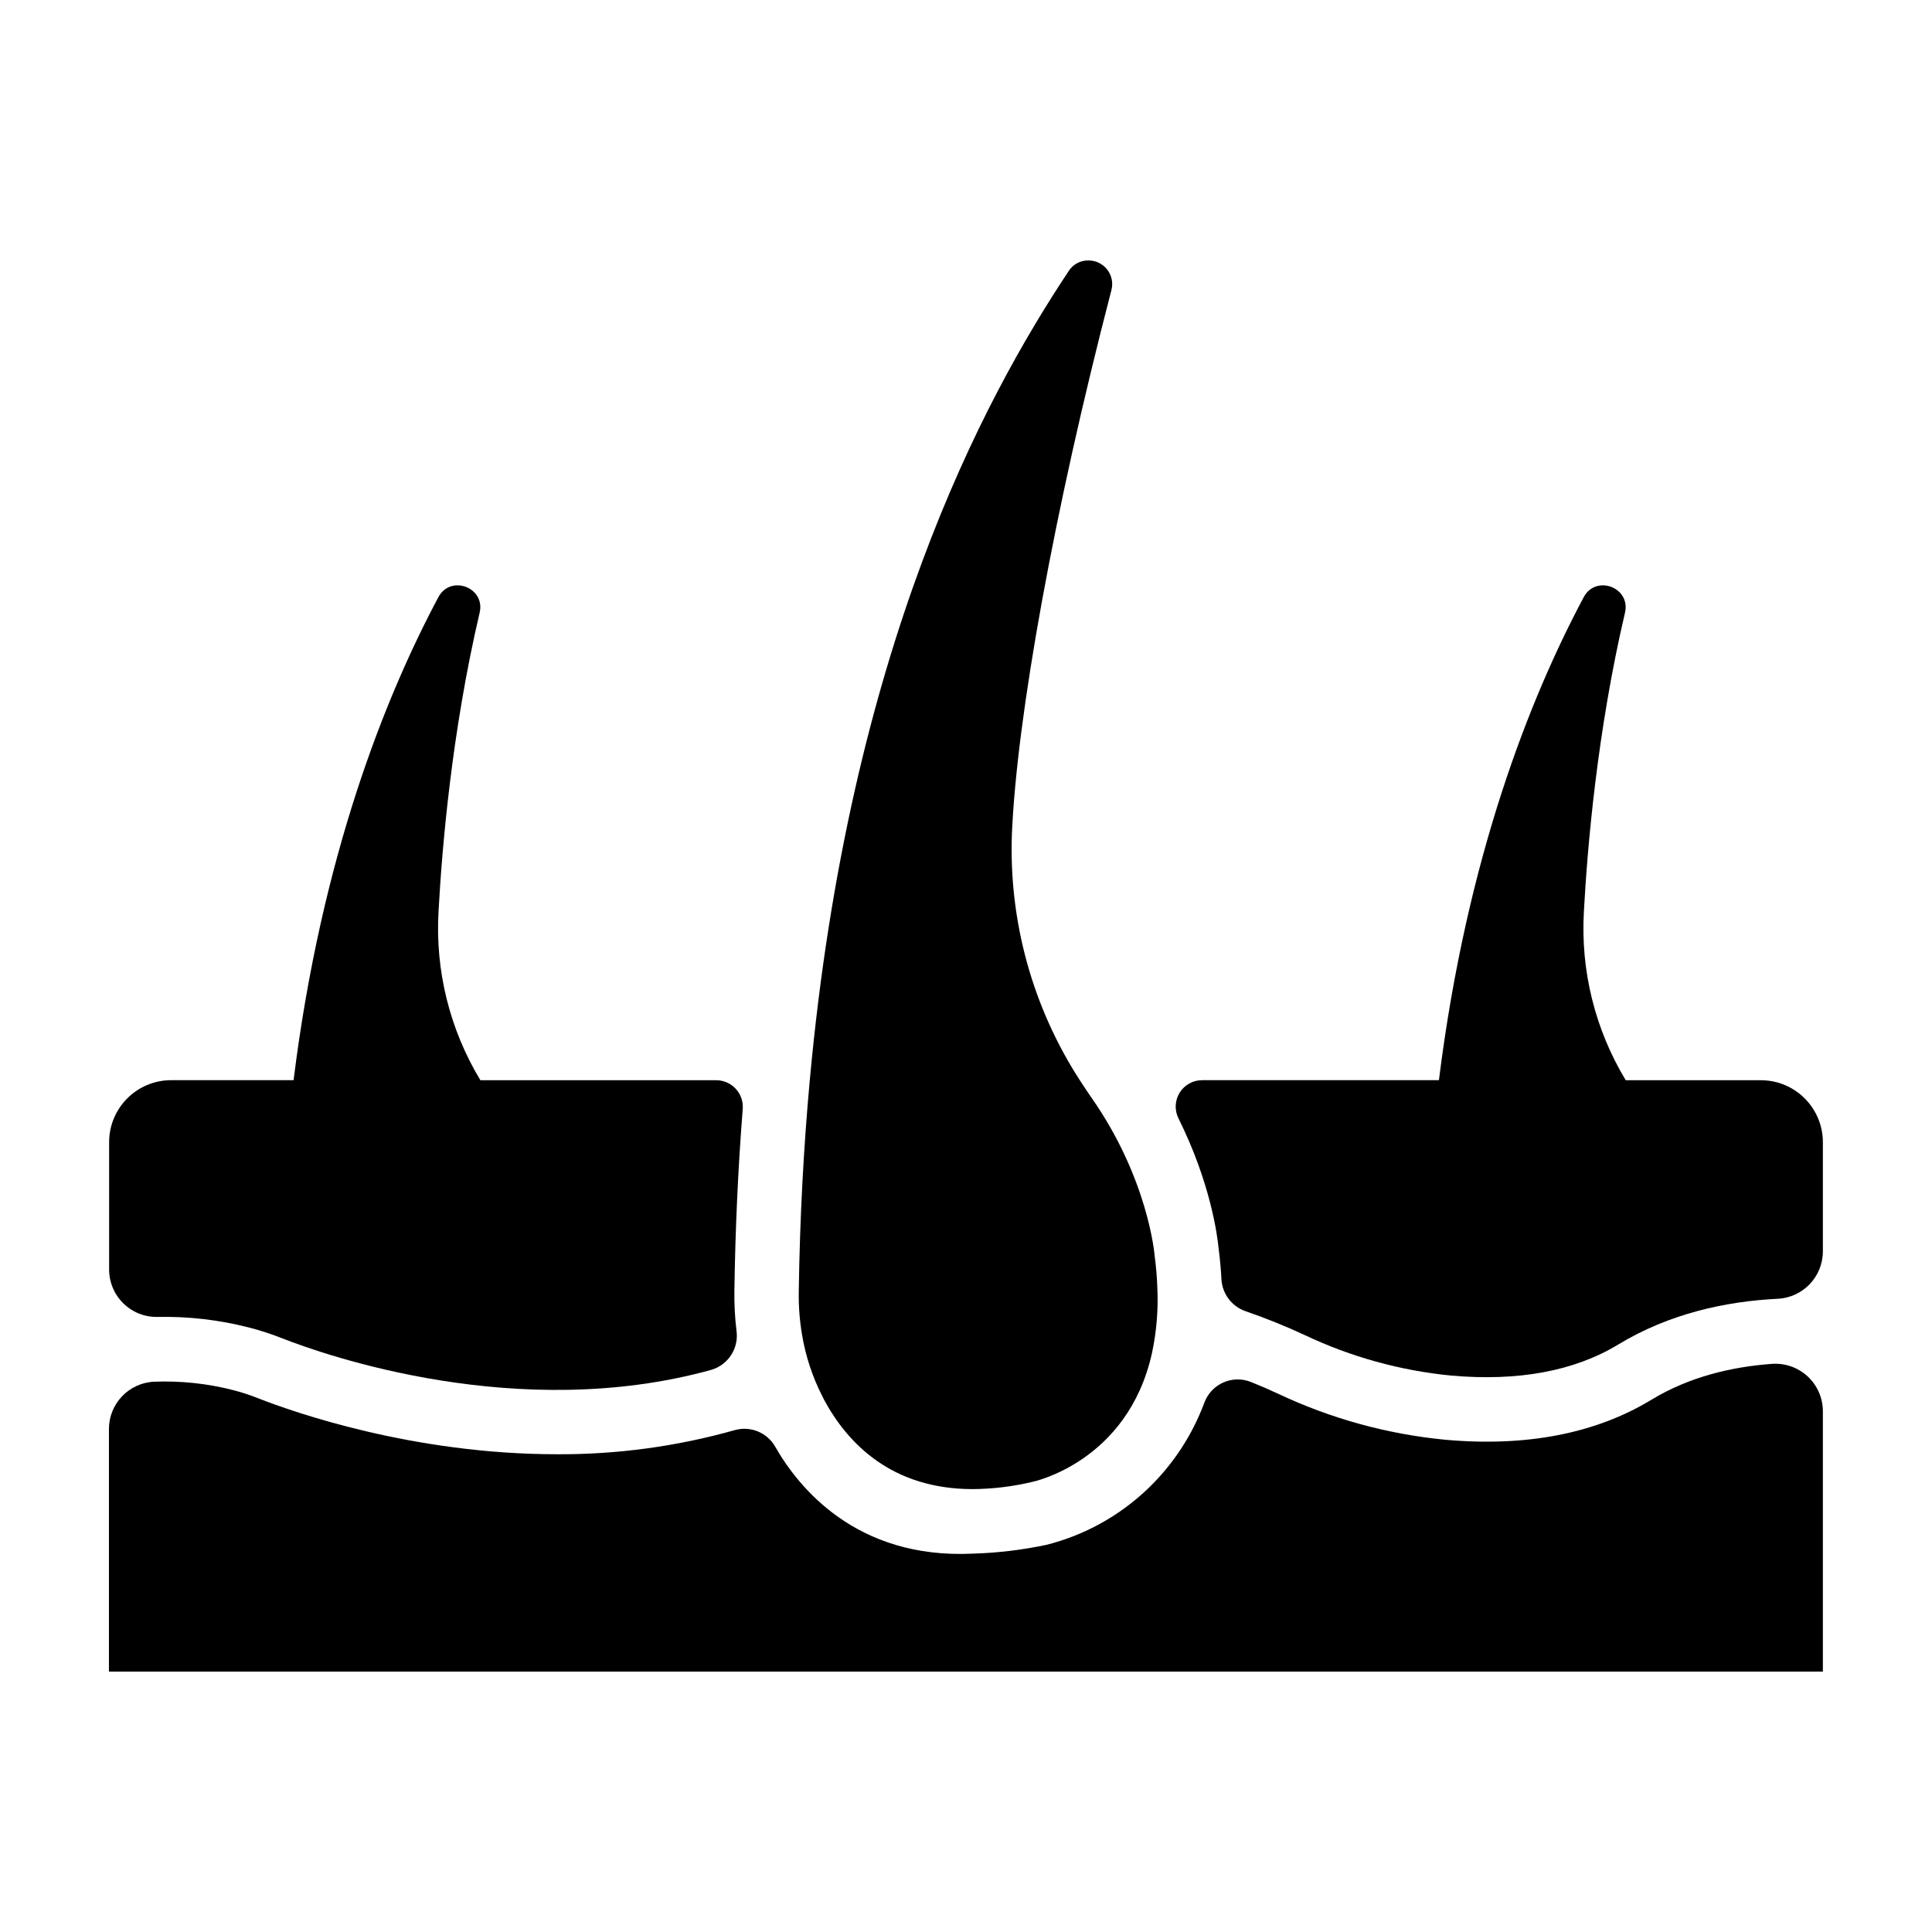
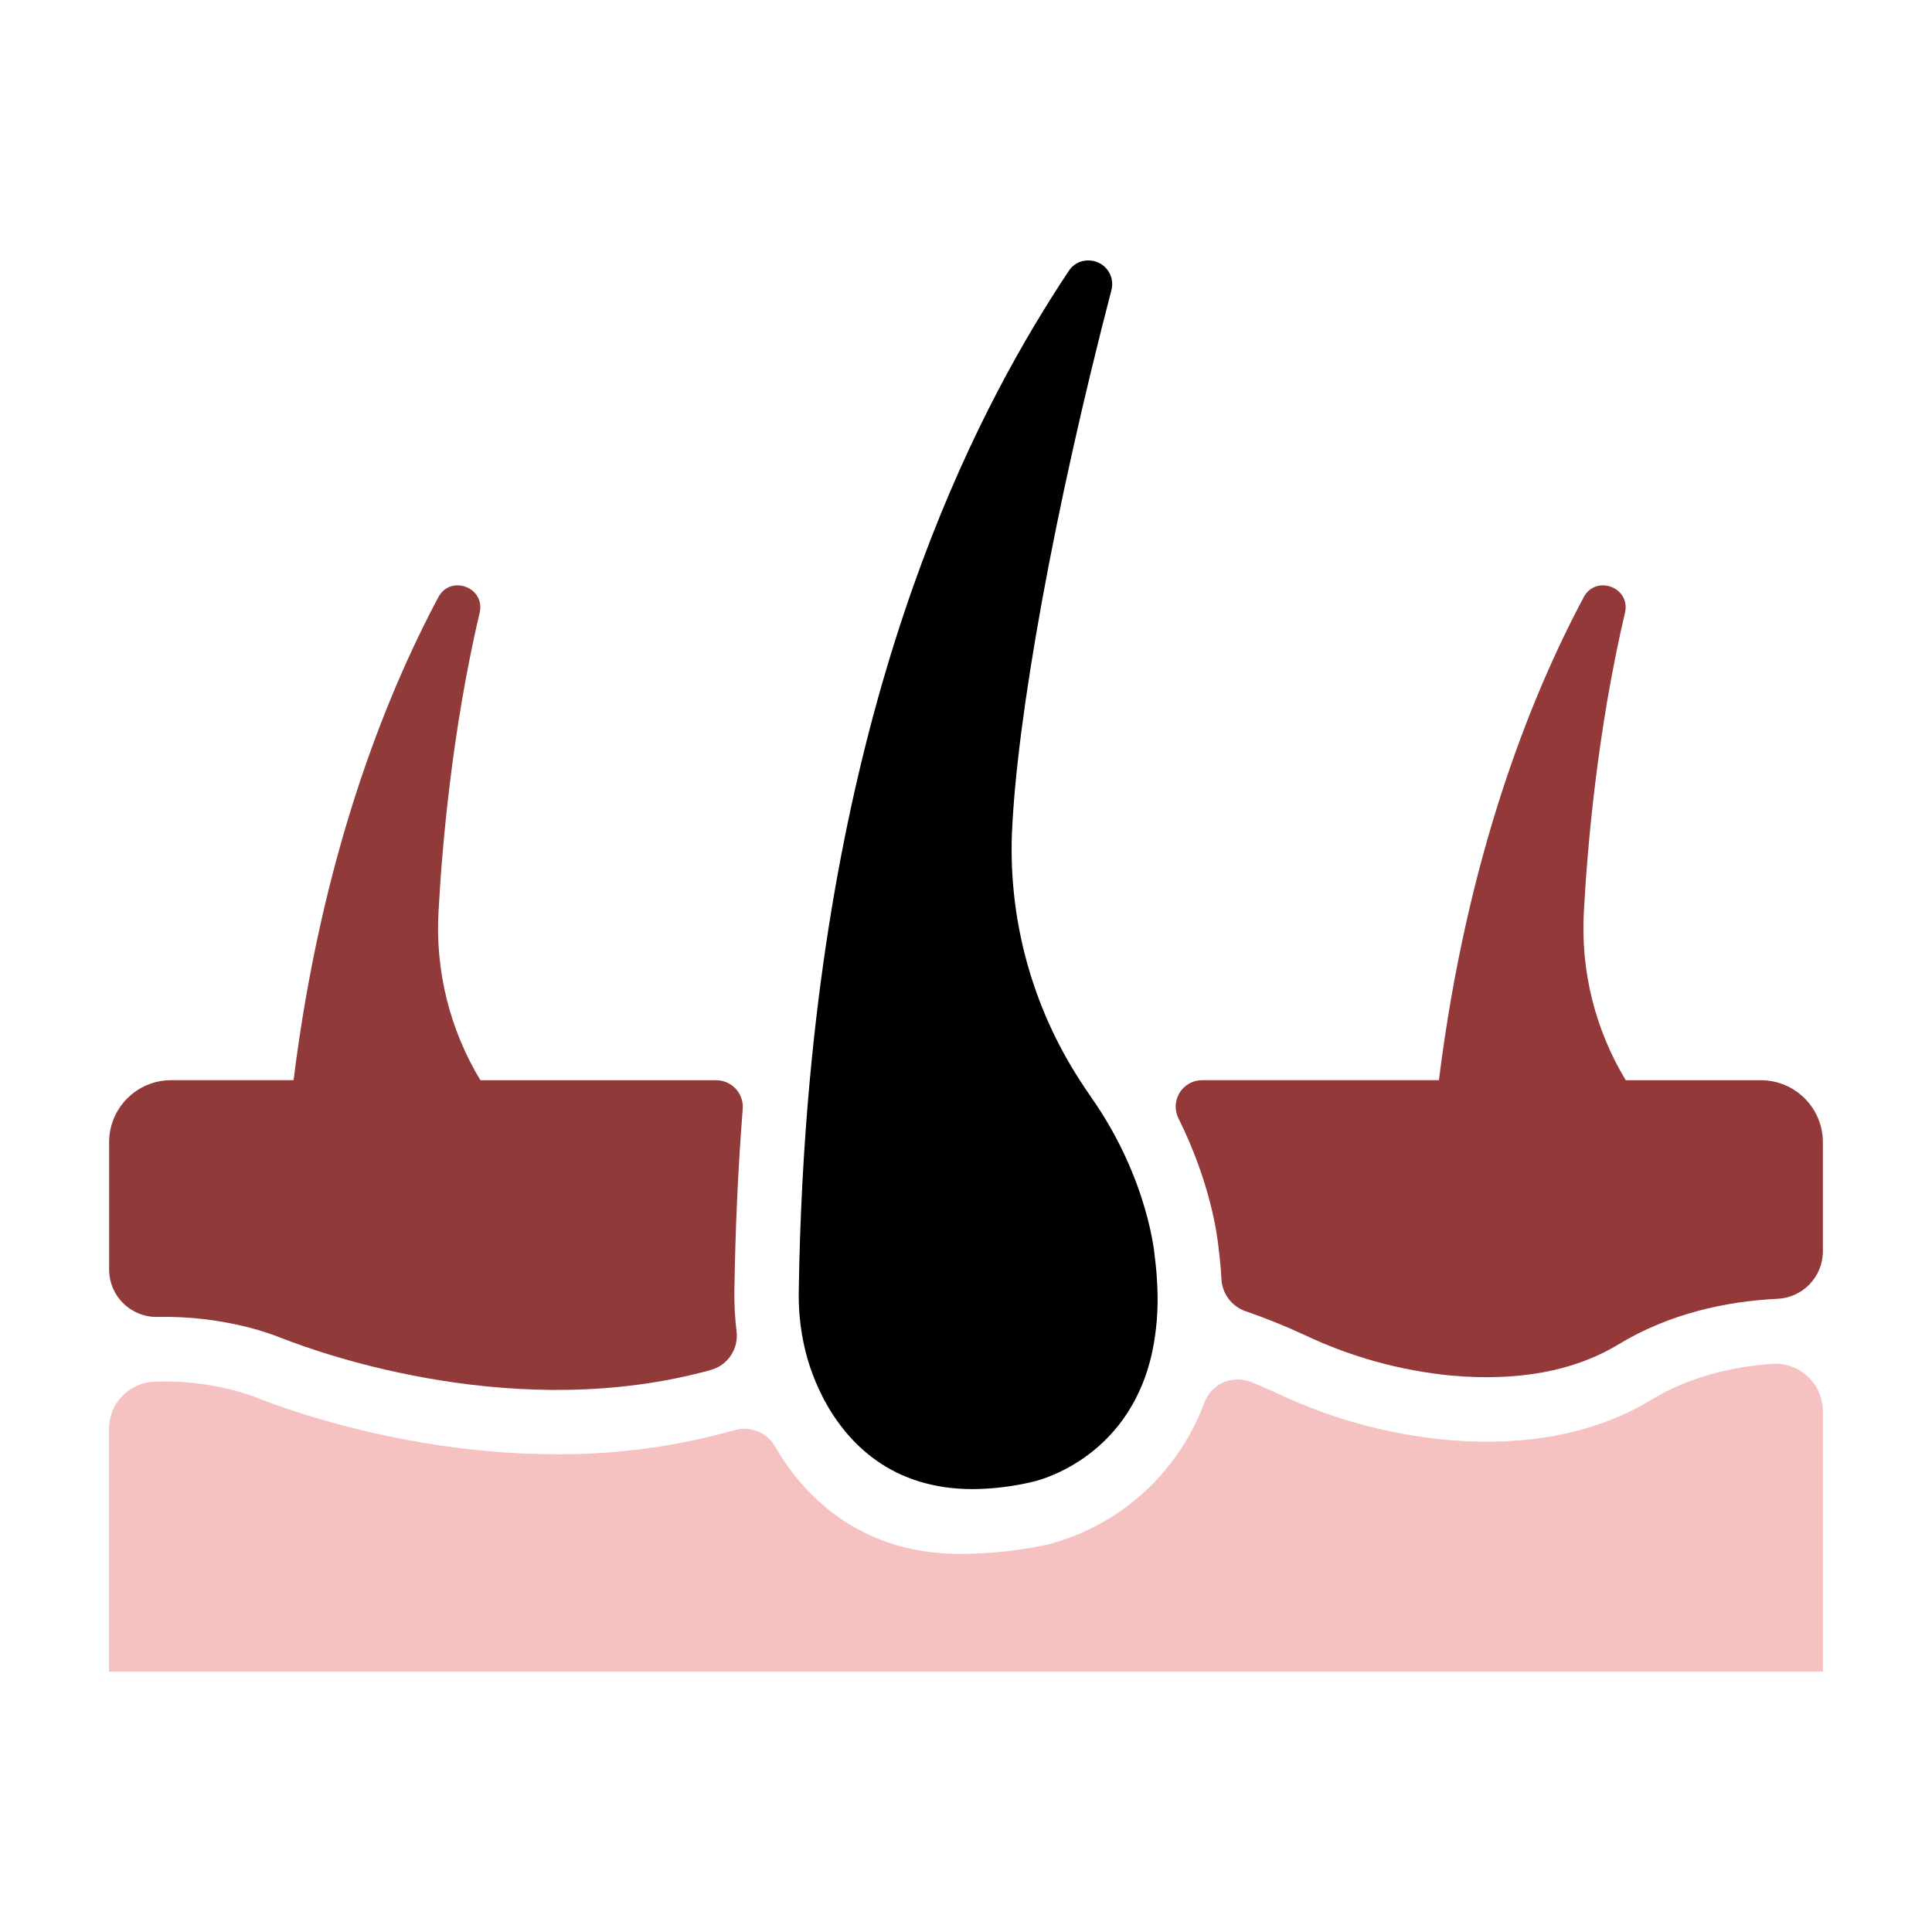
<svg xmlns="http://www.w3.org/2000/svg" id="icon" viewBox="0 0 512 512">
-   <path d="M65.89,351.78a72,72,0,0,1,8.92,2.9c11.52,4.51,62.6,22.45,113.6,8.37a9.42,9.42,0,0,0,6.78-10.29,78.7,78.7,0,0,1-.57-10.67q.36-24.72,2.21-48.19a7.06,7.06,0,0,0-7-7.63H127.31a77.73,77.73,0,0,1-11.09-44.77c.9-16.68,3.49-47.56,10.89-79.13,1.57-6.7-7.7-10.18-10.94-4.11-14.16,26.57-31,68.81-38.37,128H45.36a16.44,16.44,0,0,0-16.44,16.44v33.75A12.57,12.57,0,0,0,41.82,349,89.91,89.91,0,0,1,65.89,351.78Z" />
-   <path d="M483.08,374a12.59,12.59,0,0,0-13.5-12.56c-10.61.77-21.86,3.4-31.89,9.48-14.8,9-33.19,12.55-54.65,10.63a133.76,133.76,0,0,1-44.4-12.23q-3.57-1.67-7.11-3.07a9.42,9.42,0,0,0-12.33,5.38,61,61,0,0,1-15.12,23,60.17,60.17,0,0,1-26.73,14.76,109.67,109.67,0,0,1-19.55,2.34c-31,1.49-46.29-17.7-52.35-28.32A9.4,9.4,0,0,0,194.71,379a170.18,170.18,0,0,1-47.13,6.39c-38.19,0-69.89-11.21-79-14.77a53.76,53.76,0,0,0-6.8-2.23,72.82,72.82,0,0,0-21-2.22,12.55,12.55,0,0,0-11.91,12.57V443H483.08Z" />
-   <path d="M323.69,338.92a9.52,9.52,0,0,0,6.33,8.54,163.66,163.66,0,0,1,15.8,6.37,117,117,0,0,0,38.74,10.71c17.76,1.58,32.66-1.18,44.29-8.23,13.61-8.25,28.57-11.44,42.23-12.12a12.59,12.59,0,0,0,12-12.56V302.71a16.44,16.44,0,0,0-16.44-16.44h-35.8a77.73,77.73,0,0,1-11.09-44.77c.9-16.68,3.49-47.56,10.89-79.13,1.57-6.7-7.7-10.18-10.94-4.11-14.17,26.57-31,68.81-38.37,128H318.64a7,7,0,0,0-6.3,10.19c8.5,17.11,10.29,31.09,10.61,34.42C323.31,333.65,323.55,336.33,323.69,338.92Z" />
-   <path d="M294.53,76.91a6.27,6.27,0,0,0-6.2-7.89,6.07,6.07,0,0,0-5.15,2.86C260.52,106,225.06,172.07,214.6,286.27c-1.61,17.54-2.63,36.2-2.92,56.07a62,62,0,0,0,.87,11.39,56,56,0,0,0,5.4,16.34c.15.29.28.58.43.87,6.21,11.53,17.87,23.69,39.42,23.69a70.54,70.54,0,0,0,15.8-1.92s25.32-5.19,31.71-34.24a67.94,67.94,0,0,0,1.4-17.18c-.1-2.71-.32-5.55-.72-8.55,0,0-1.6-20.32-16.88-42.05-1-1.46-2-2.93-2.95-4.42a112.65,112.65,0,0,1-18-65.14C269.44,190.23,279.35,135.26,294.53,76.91Z" />
+   <path d="M65.89,351.78a72,72,0,0,1,8.92,2.9c11.52,4.51,62.6,22.45,113.6,8.37a9.42,9.42,0,0,0,6.78-10.29,78.7,78.7,0,0,1-.57-10.67q.36-24.72,2.21-48.19a7.06,7.06,0,0,0-7-7.63H127.31a77.73,77.73,0,0,1-11.09-44.77c.9-16.68,3.49-47.56,10.89-79.13,1.57-6.7-7.7-10.18-10.94-4.11-14.16,26.57-31,68.81-38.37,128H45.36a16.44,16.44,0,0,0-16.44,16.44v33.75A12.57,12.57,0,0,0,41.82,349,89.91,89.91,0,0,1,65.89,351.78Z" id="id_101" style="fill: rgb(145, 58, 58);" />
+   <path d="M483.08,374a12.59,12.59,0,0,0-13.5-12.56c-10.61.77-21.86,3.4-31.89,9.48-14.8,9-33.19,12.55-54.65,10.63a133.76,133.76,0,0,1-44.4-12.23q-3.57-1.67-7.11-3.07a9.42,9.42,0,0,0-12.33,5.38,61,61,0,0,1-15.12,23,60.17,60.17,0,0,1-26.73,14.76,109.67,109.67,0,0,1-19.55,2.34c-31,1.49-46.29-17.7-52.35-28.32A9.4,9.4,0,0,0,194.71,379a170.18,170.18,0,0,1-47.13,6.39c-38.19,0-69.89-11.21-79-14.77a53.76,53.76,0,0,0-6.8-2.23,72.82,72.82,0,0,0-21-2.22,12.55,12.55,0,0,0-11.91,12.57V443H483.08Z" id="id_102" style="fill: rgb(245, 193, 193);" />
+   <path d="M323.69,338.92a9.52,9.52,0,0,0,6.33,8.54,163.66,163.66,0,0,1,15.8,6.37,117,117,0,0,0,38.74,10.71c17.76,1.58,32.66-1.18,44.29-8.23,13.61-8.25,28.57-11.44,42.23-12.12a12.59,12.59,0,0,0,12-12.56V302.71a16.44,16.44,0,0,0-16.44-16.44h-35.8a77.73,77.73,0,0,1-11.09-44.77c.9-16.68,3.49-47.56,10.89-79.13,1.57-6.7-7.7-10.18-10.94-4.11-14.17,26.57-31,68.81-38.37,128H318.64a7,7,0,0,0-6.3,10.19c8.5,17.11,10.29,31.09,10.61,34.42C323.31,333.65,323.55,336.33,323.69,338.92Z" id="id_103" style="fill: rgb(148, 57, 57);" />
+   <path d="M294.53,76.91a6.27,6.27,0,0,0-6.2-7.89,6.07,6.07,0,0,0-5.15,2.86C260.52,106,225.06,172.07,214.6,286.27c-1.61,17.54-2.63,36.2-2.92,56.07a62,62,0,0,0,.87,11.39,56,56,0,0,0,5.4,16.34c.15.29.28.58.43.87,6.21,11.53,17.87,23.69,39.42,23.69a70.54,70.54,0,0,0,15.8-1.92s25.32-5.19,31.71-34.24a67.94,67.94,0,0,0,1.4-17.18c-.1-2.71-.32-5.55-.72-8.55,0,0-1.6-20.32-16.88-42.05-1-1.46-2-2.93-2.95-4.42a112.65,112.65,0,0,1-18-65.14C269.44,190.23,279.35,135.26,294.53,76.91Z" id="id_104" style="fill: rgb(0, 0, 0);" />
</svg>
